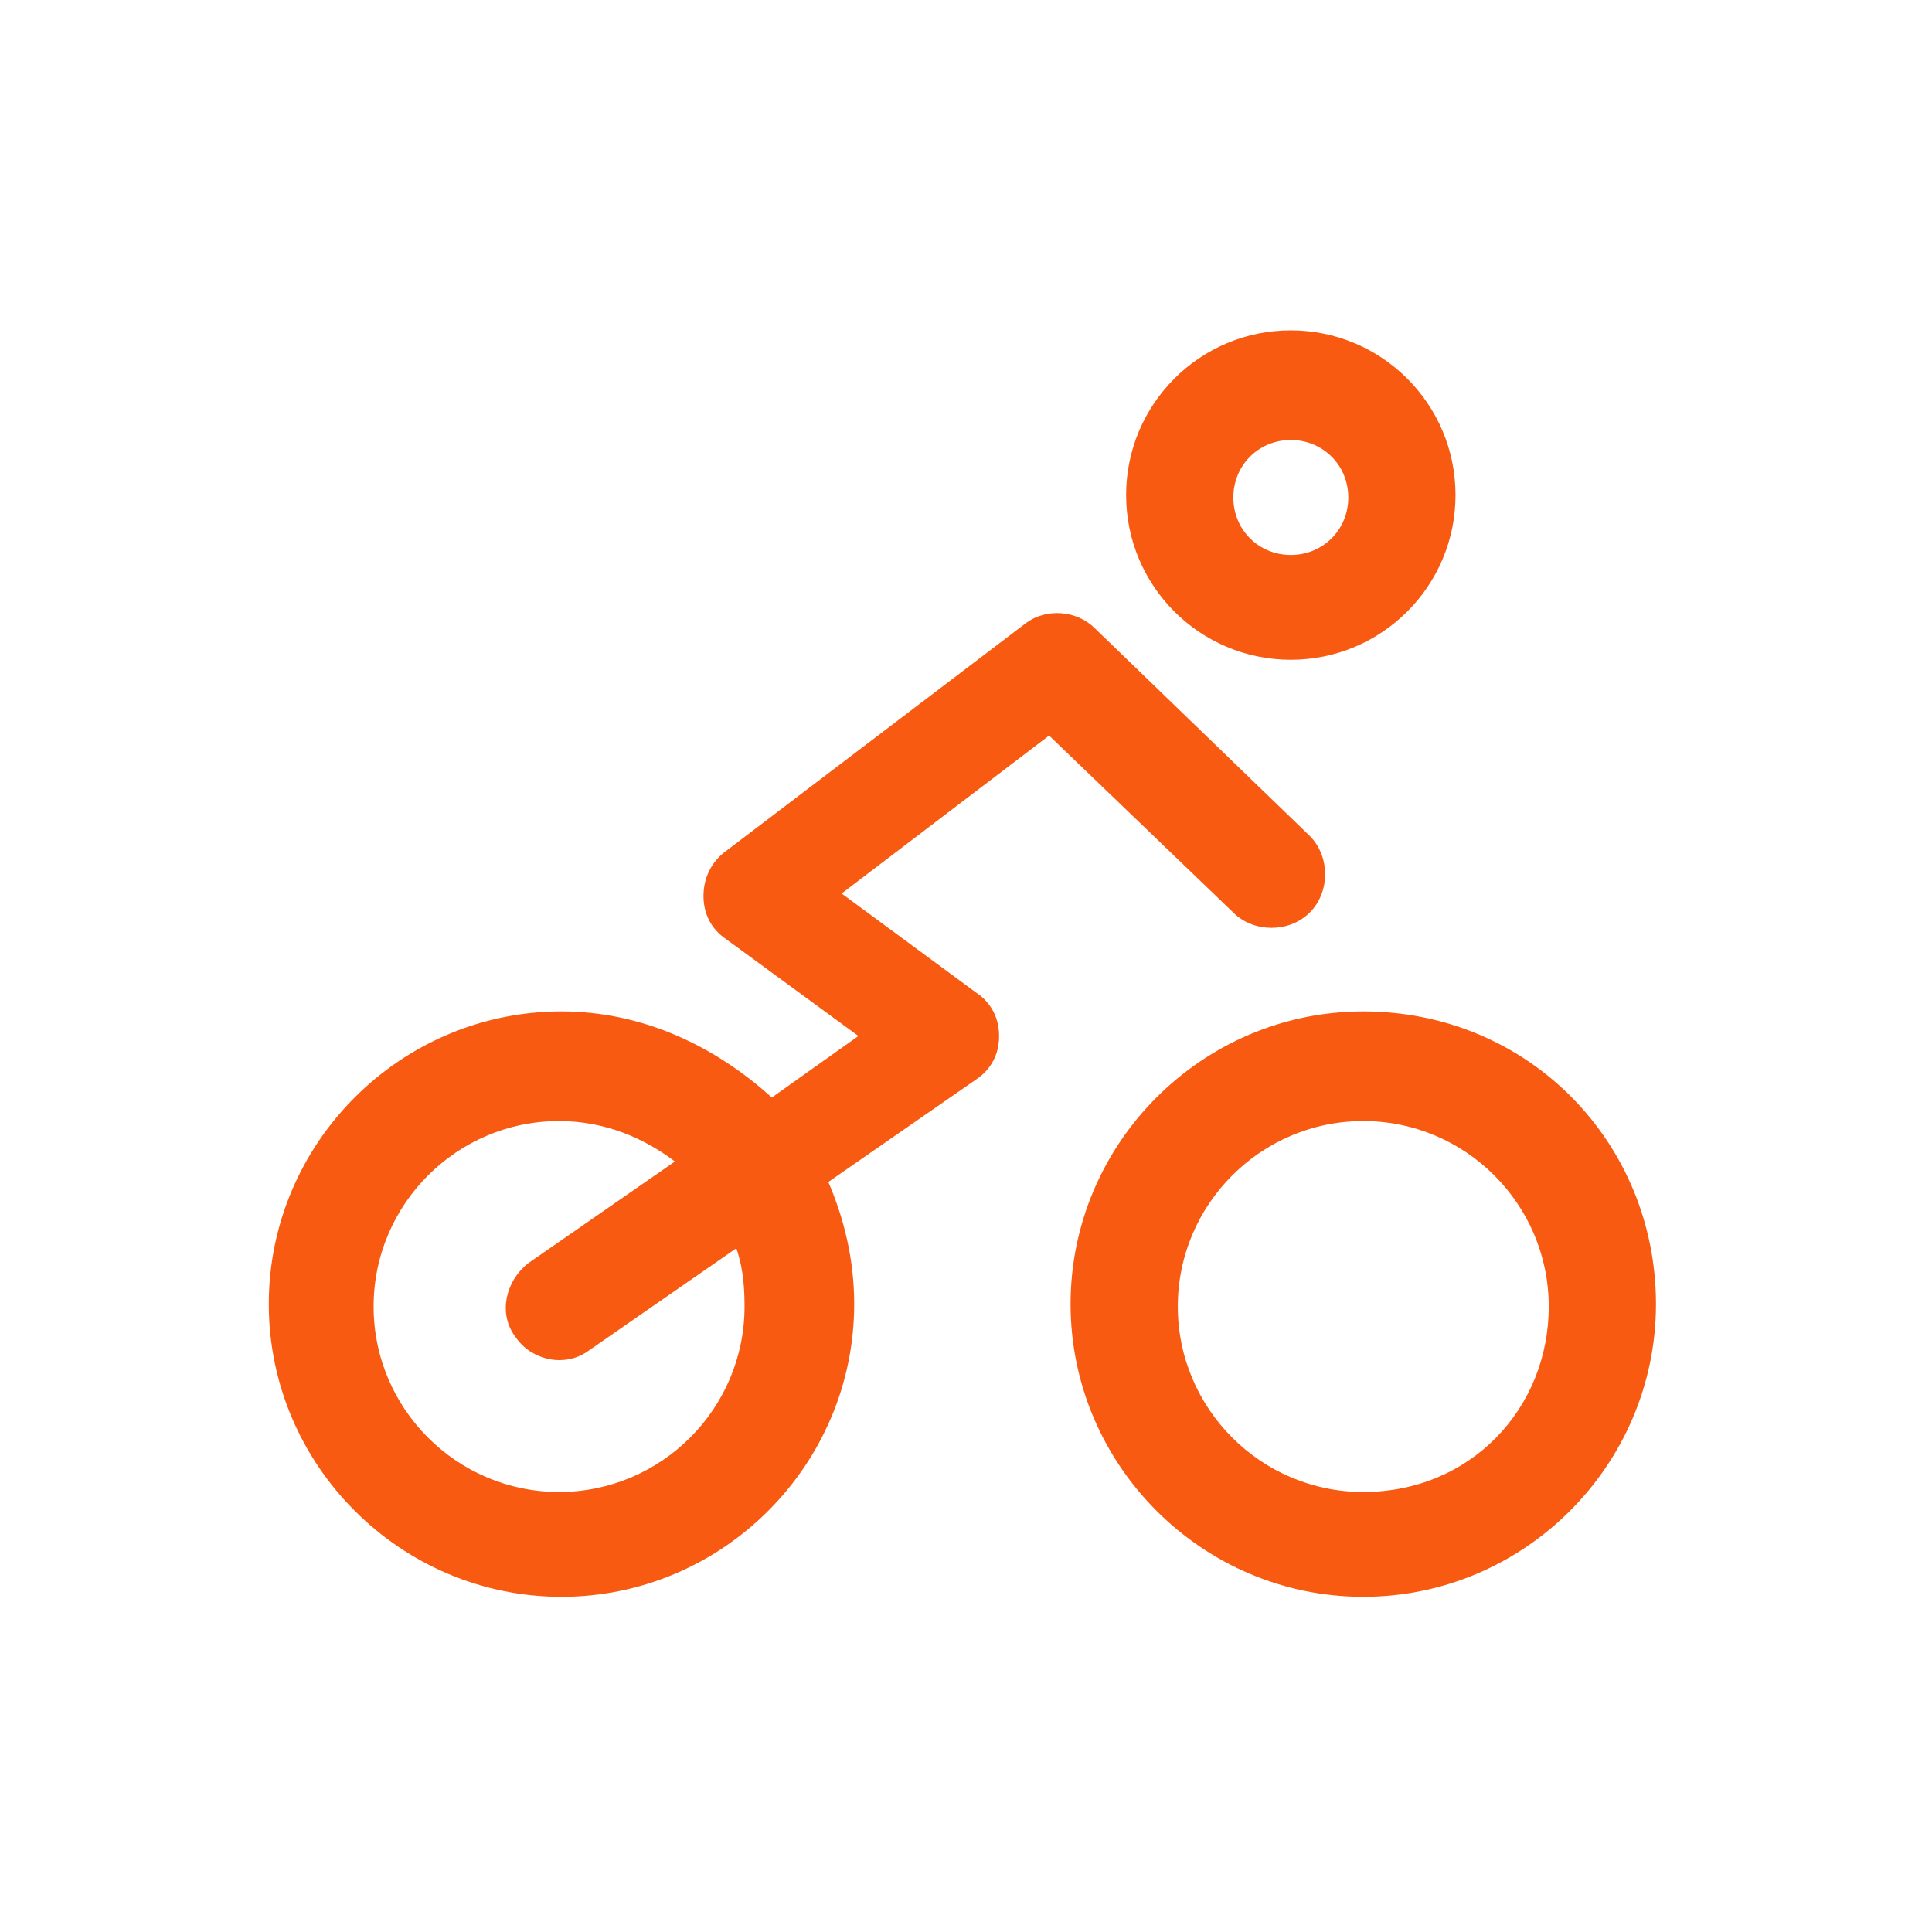
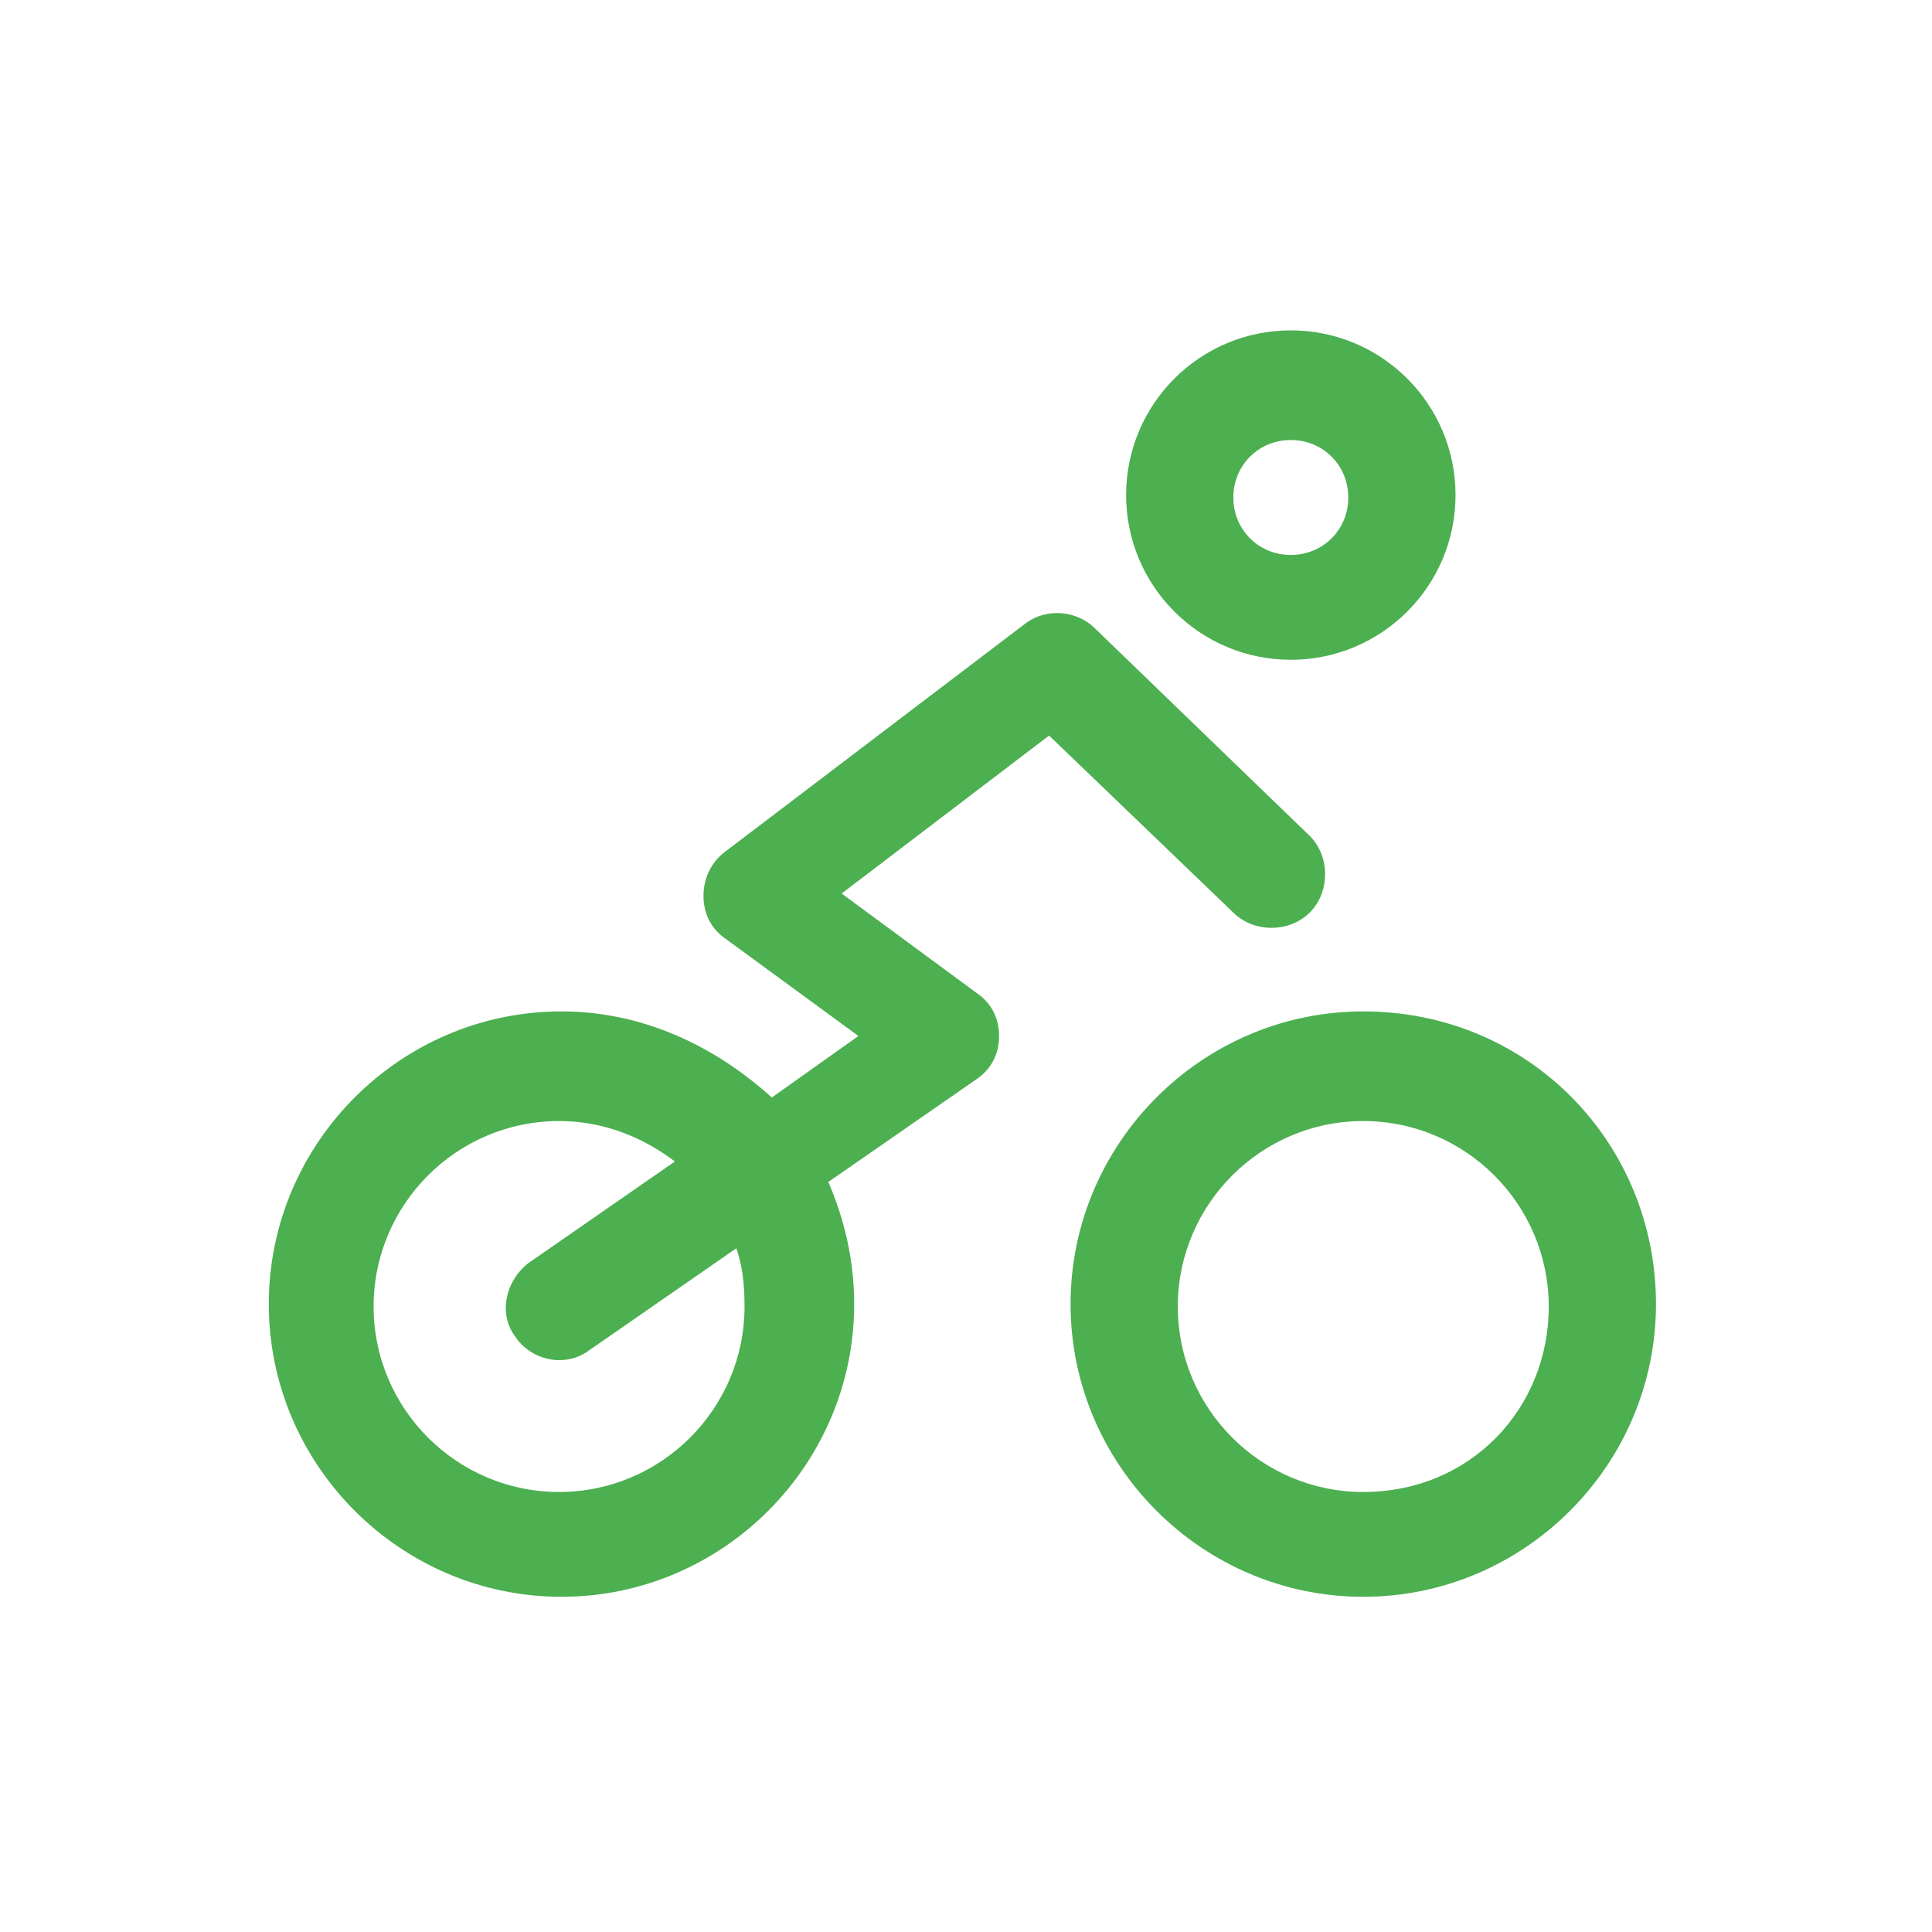
- <svg xmlns="http://www.w3.org/2000/svg" fill="#f85a11" width="800px" height="800px" viewBox="-4.5 0 32 32" version="1.1" stroke="#f85a11" stroke-width="0.096">
+ <svg xmlns="http://www.w3.org/2000/svg" fill="#4CAF50" width="800px" height="800px" viewBox="-4.5 0 32 32" version="1.1" stroke="#4CAF50" stroke-width="0.096">
  <g id="SVGRepo_bgCarrier" stroke-width="0" />
  <g id="SVGRepo_tracerCarrier" stroke-linecap="round" stroke-linejoin="round" />
  <g id="SVGRepo_iconCarrier">
    <path d="M18.080 16.8c-2.64 0-4.8 2.16-4.8 4.8s2.16 4.8 4.8 4.8 4.8-2.16 4.8-4.8-2.080-4.8-4.8-4.8zM18.080 24.76c-1.72 0-3.12-1.4-3.12-3.12s1.4-3.12 3.12-3.12 3.12 1.4 3.12 3.12-1.32 3.12-3.12 3.12zM15.96 15.080c0.32 0.32 0.88 0.32 1.2 0s0.32-0.88 0-1.2l-3.56-3.44c-0.28-0.28-0.76-0.32-1.080-0.080l-5 3.8c-0.2 0.16-0.32 0.4-0.32 0.68s0.12 0.52 0.36 0.68l2.24 1.64-1.52 1.080c-0.96-0.88-2.16-1.44-3.48-1.44-2.64 0-4.8 2.16-4.8 4.8s2.16 4.8 4.8 4.8 4.8-2.16 4.8-4.8c0-0.72-0.16-1.4-0.44-2.040l2.48-1.72c0.24-0.16 0.36-0.4 0.36-0.68s-0.12-0.52-0.36-0.68l-2.28-1.68 3.52-2.68 3.080 2.96zM7.88 21.64c0 1.72-1.4 3.12-3.12 3.12s-3.12-1.4-3.12-3.12 1.4-3.12 3.12-3.12c0.76 0 1.44 0.28 2 0.72l-2.48 1.72c-0.36 0.28-0.48 0.8-0.2 1.16 0.16 0.24 0.44 0.36 0.68 0.36 0.16 0 0.32-0.040 0.48-0.16l2.48-1.72c0.12 0.32 0.16 0.64 0.16 1.040zM16.88 10.88c1.48 0 2.68-1.2 2.68-2.68s-1.2-2.68-2.68-2.68-2.68 1.2-2.68 2.68 1.2 2.68 2.68 2.68zM16.88 7.24c0.56 0 1 0.44 1 1s-0.44 1-1 1-1-0.44-1-1 0.44-1 1-1z" />
  </g>
</svg>
